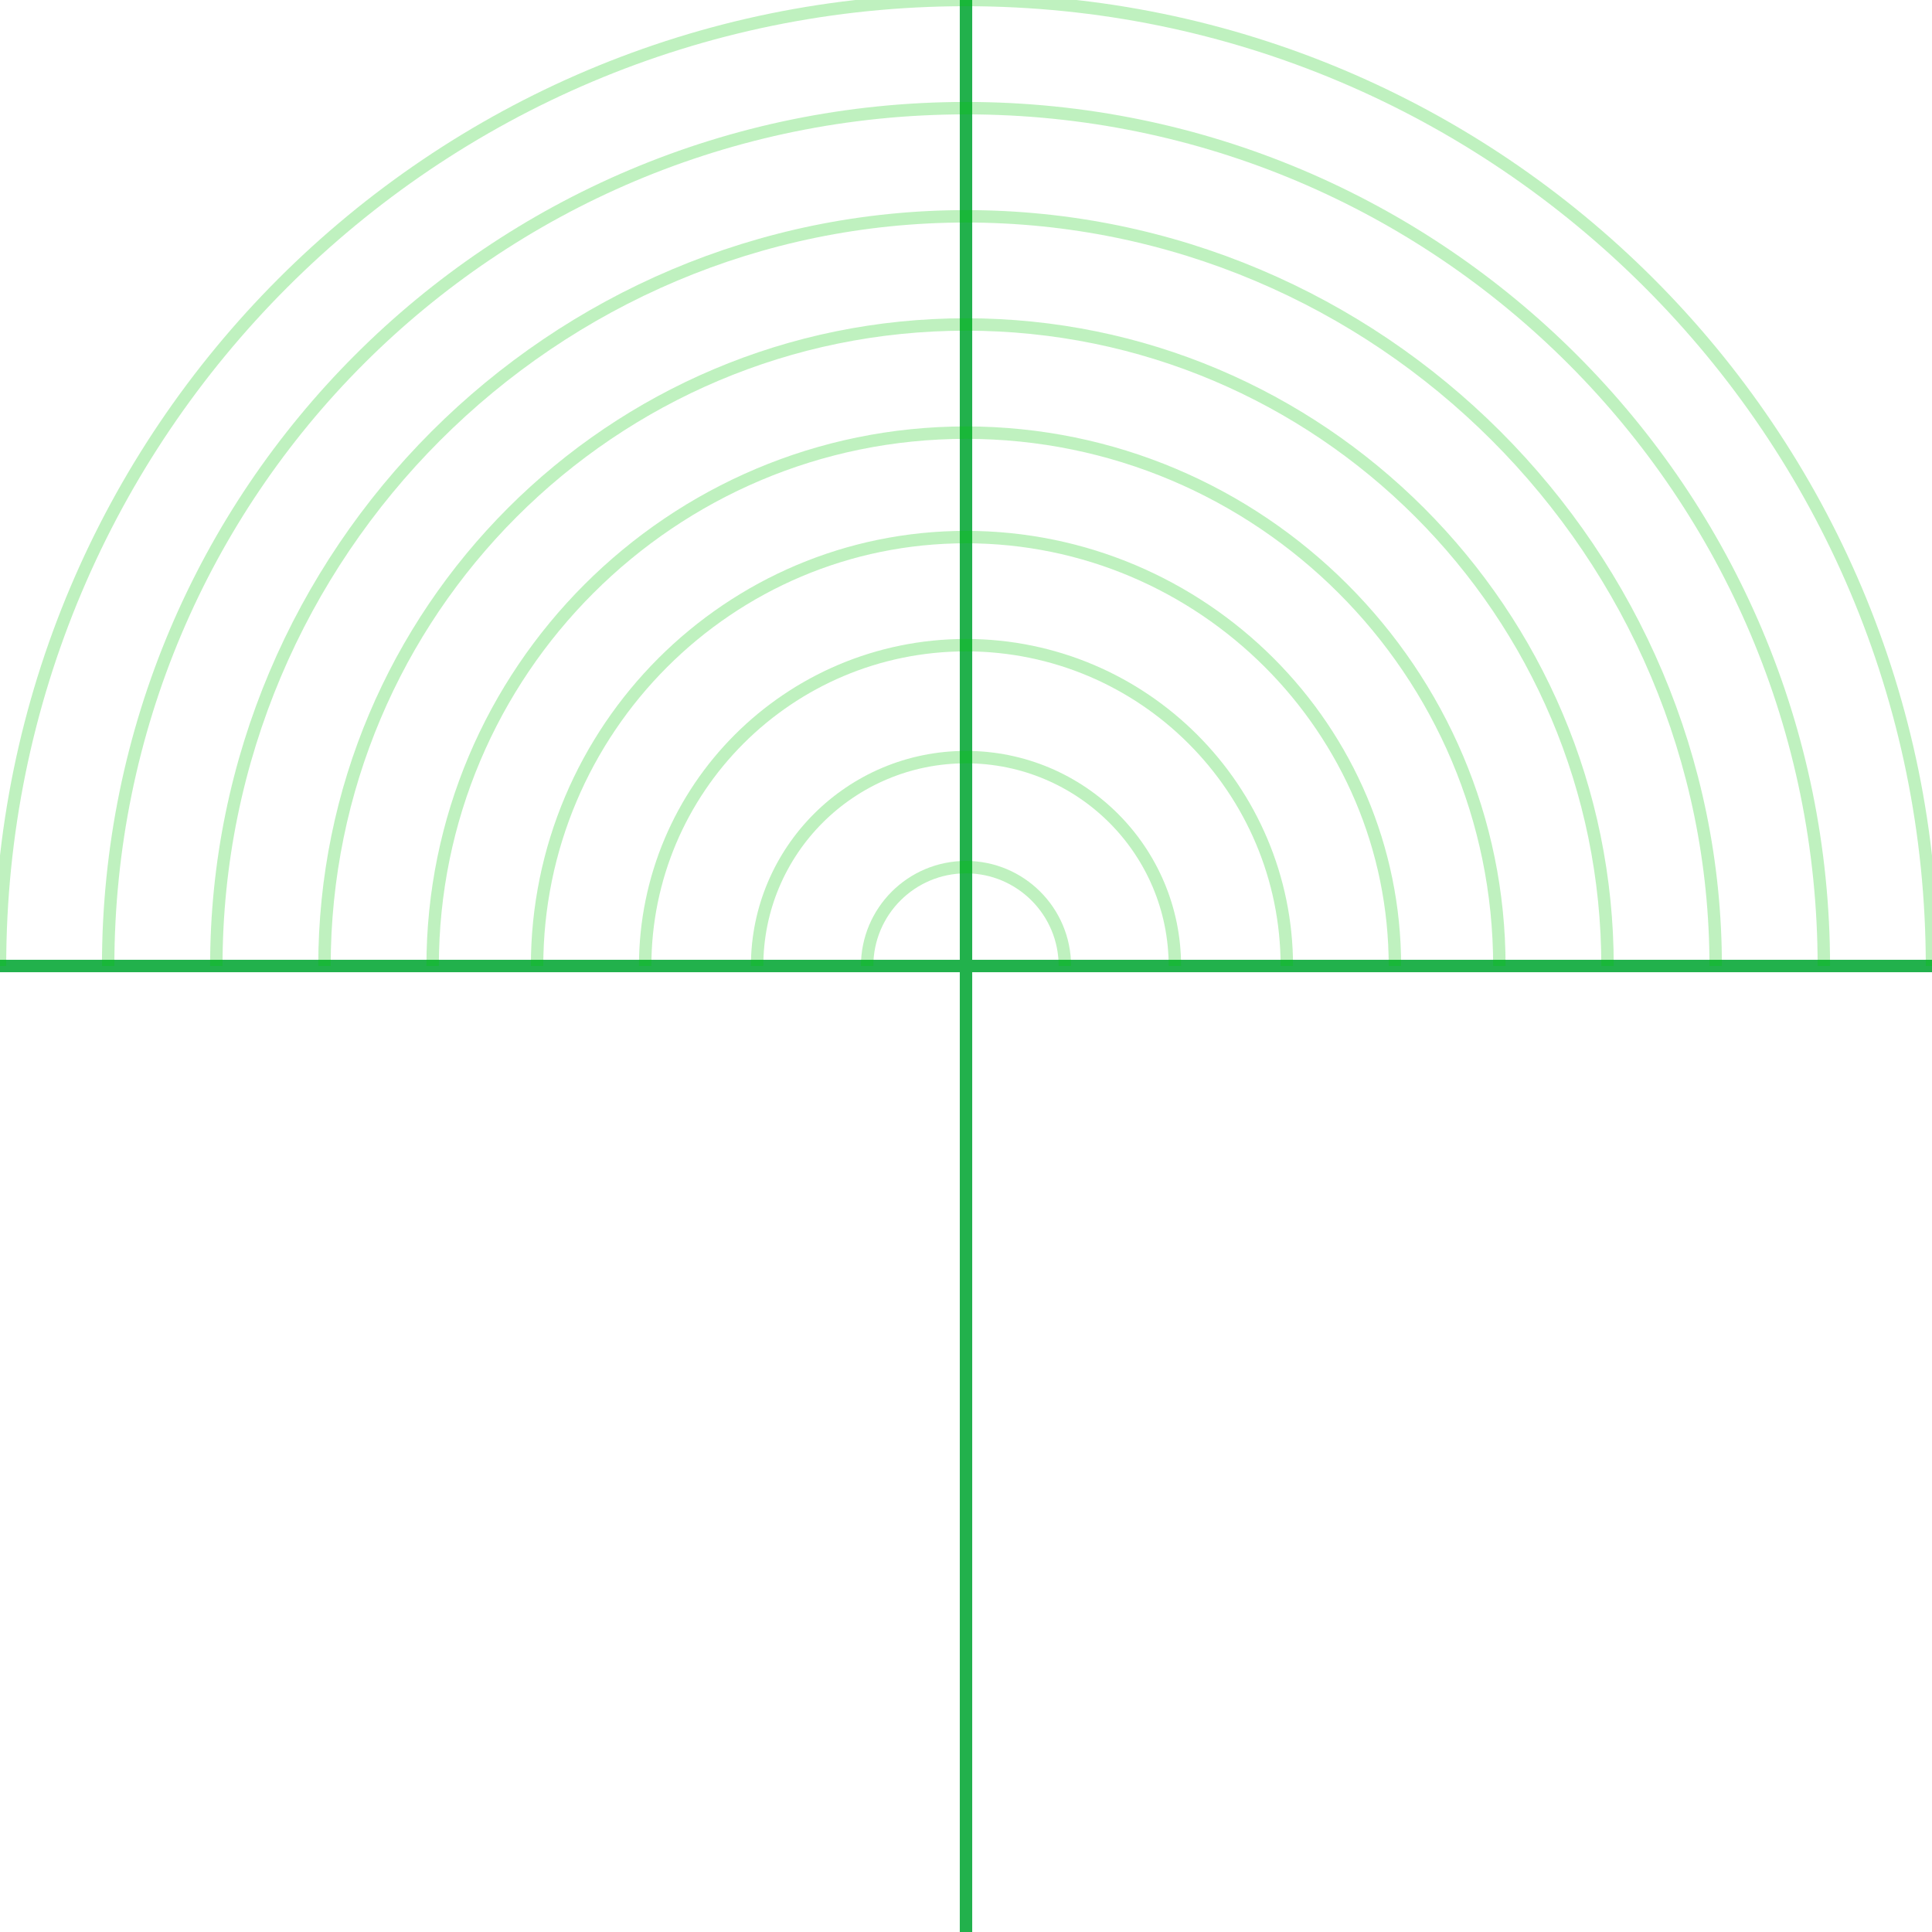
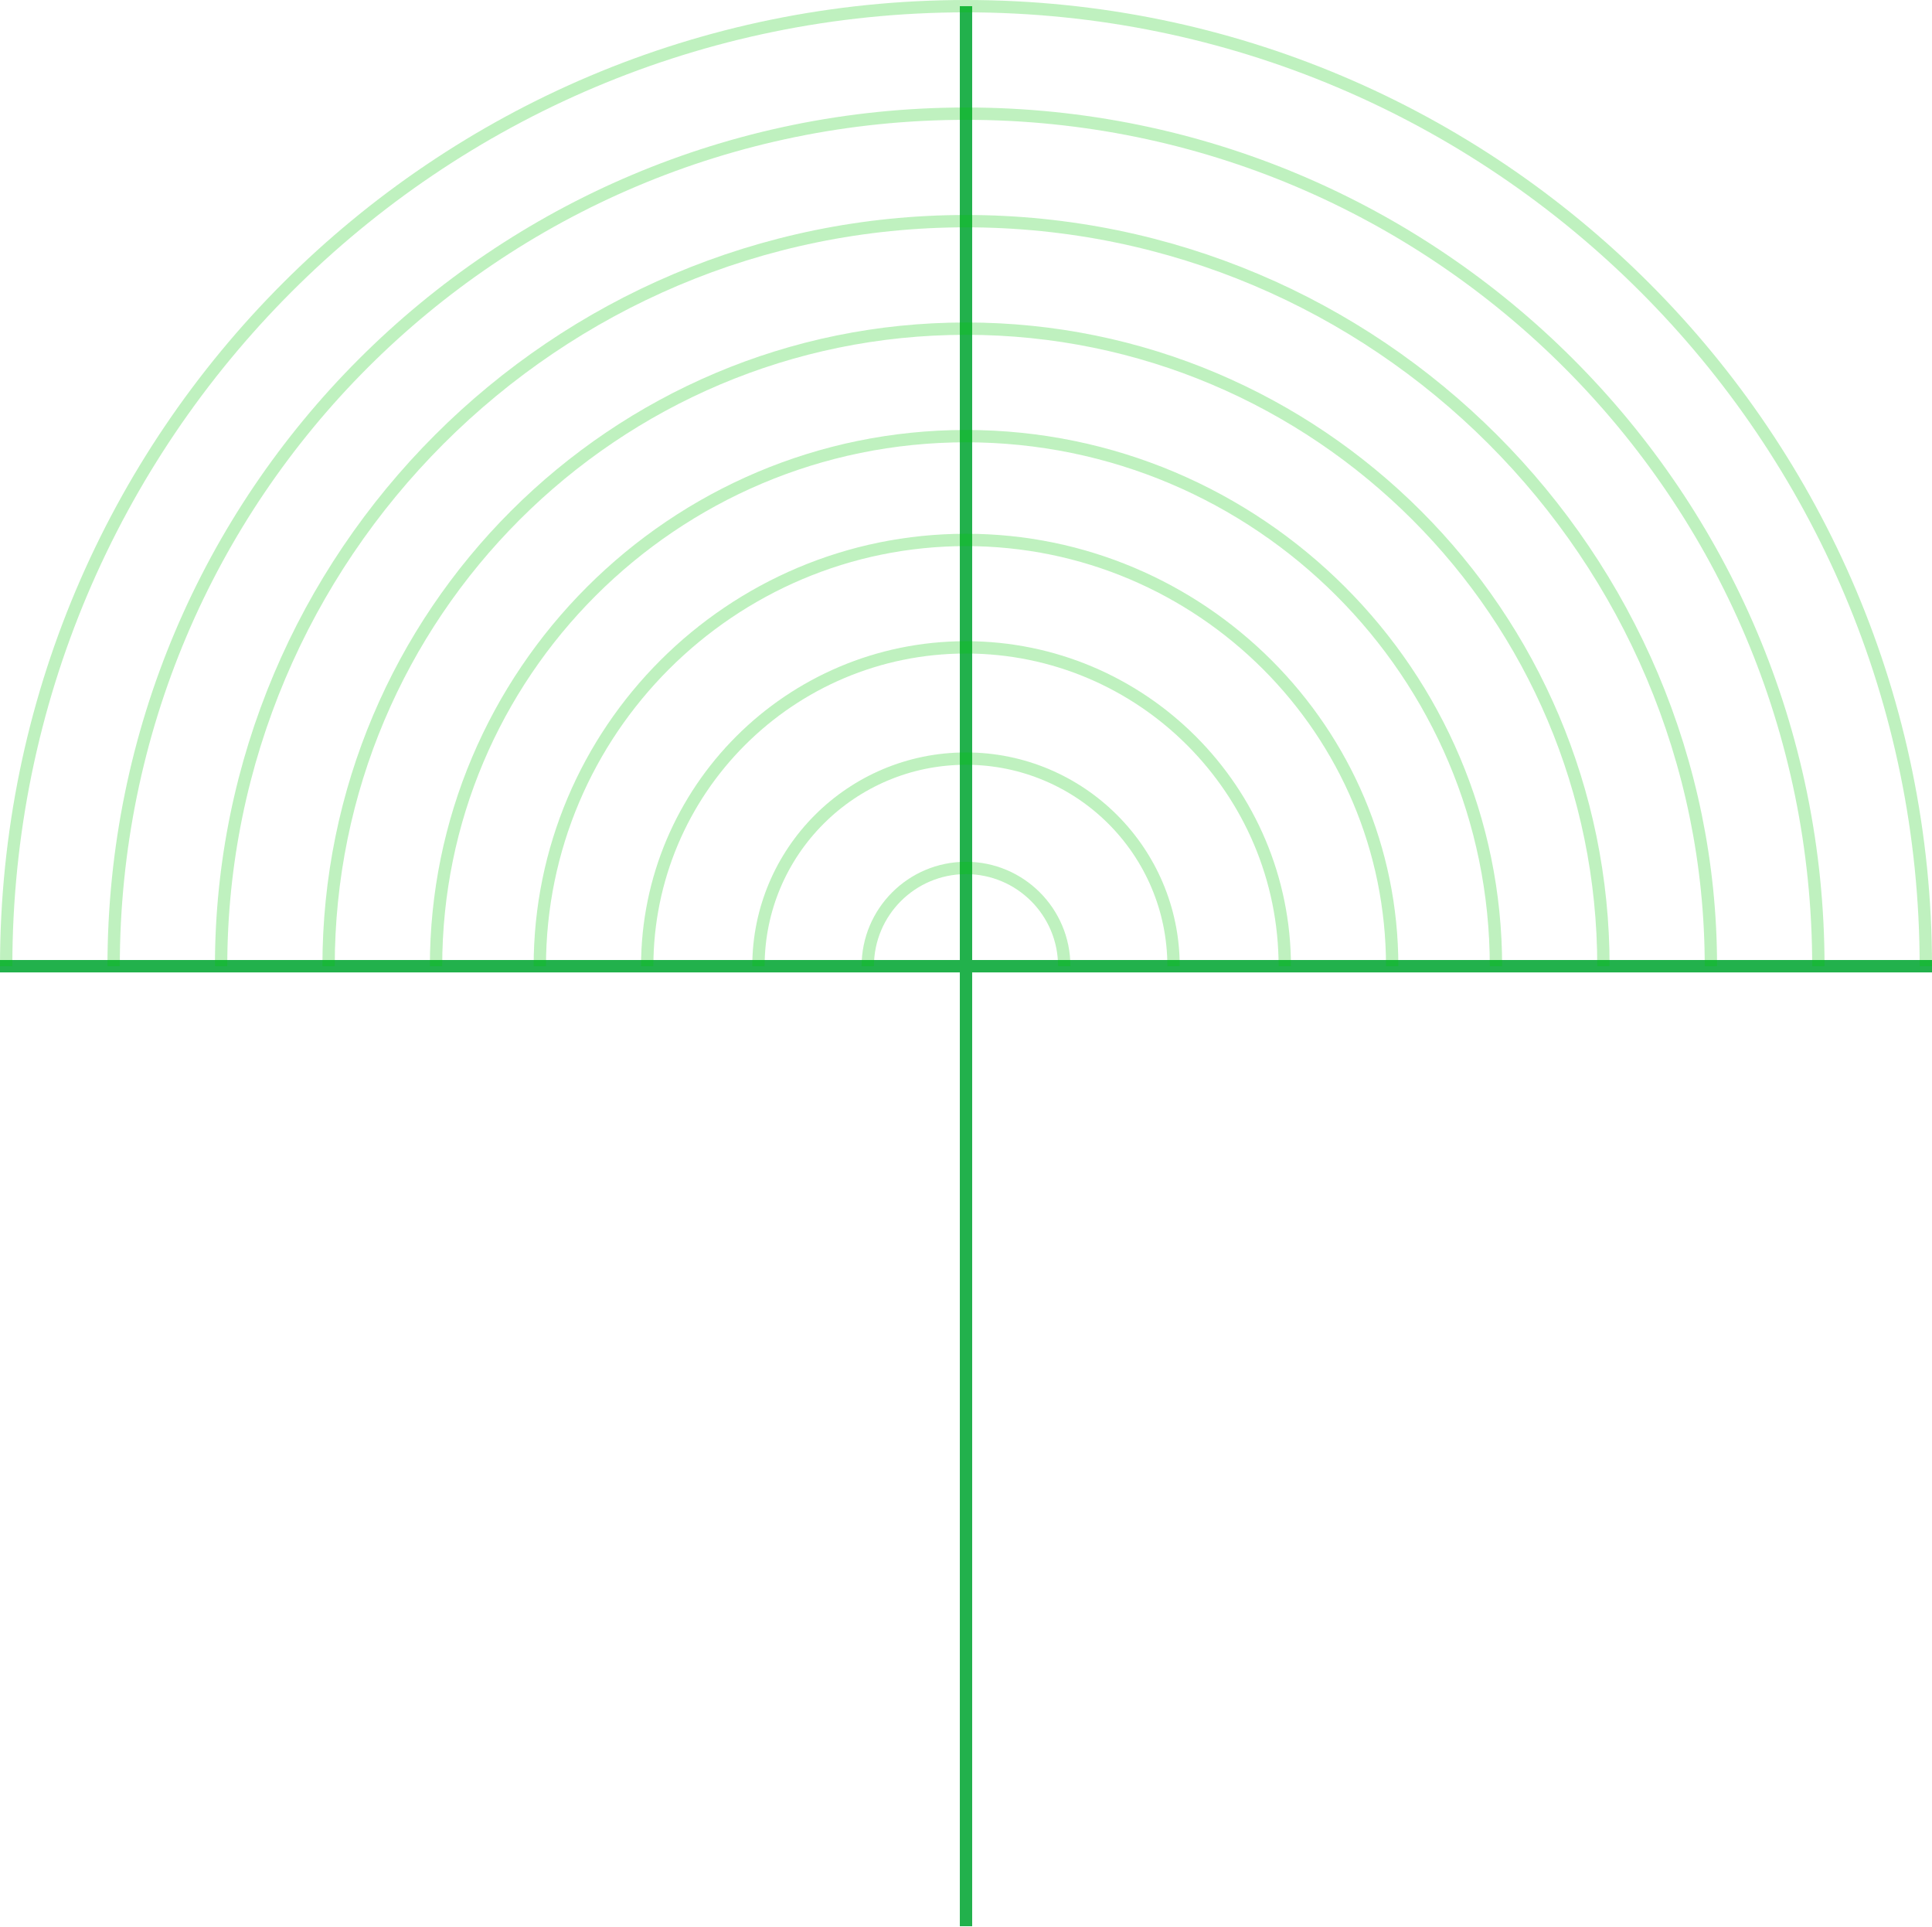
- <svg xmlns="http://www.w3.org/2000/svg" version="1.1" id="Layer_11" x="0px" y="0px" width="1555.549px" height="1555.549px" viewBox="0 0 1555.549 1555.549" enable-background="new 0 0 1555.549 1555.549" xml:space="preserve">
-   <line fill="none" stroke="#22B14C" stroke-width="10" stroke-miterlimit="10" x1="777.774" y1="0" x2="777.774" y2="1555.549" />
-   <line fill="none" stroke="#22B14C" stroke-width="10" stroke-miterlimit="10" x1="0" y1="777.775" x2="1555.549" y2="777.775" />
-   <path fill="none" stroke="#00C800" stroke-width="45" stroke-miterlimit="10" d="M777.773,1555.549" />
-   <path opacity="0.25" fill="none" stroke="#00C800" stroke-width="10" stroke-miterlimit="10" d="M777.774,1555.549" />
-   <path opacity="0.25" fill="none" stroke="#00C800" stroke-width="10" stroke-miterlimit="10" d="M0,777.774  C0,348.221,348.222,0,777.774,0c429.553,0,777.774,348.221,777.774,777.774" />
-   <path opacity="0.25" fill="none" stroke="#00C800" stroke-width="10" stroke-miterlimit="10" d="M87.084,777.774  c0-381.458,309.233-690.69,690.69-690.69c381.458,0,690.69,309.232,690.69,690.69" />
-   <path opacity="0.25" fill="none" stroke="#00C800" stroke-width="10" stroke-miterlimit="10" d="M174.169,777.774  c0-333.362,270.244-603.605,603.605-603.605c333.362,0,603.605,270.243,603.605,603.605" />
-   <path opacity="0.25" fill="none" stroke="#00C800" stroke-width="10" stroke-miterlimit="10" d="M261.254,777.774  c0-285.267,231.254-516.521,516.521-516.521c285.267,0,516.521,231.254,516.521,516.521" />
-   <path opacity="0.25" fill="none" stroke="#00C800" stroke-width="10" stroke-miterlimit="10" d="M348.338,777.774  c0-237.171,192.265-429.437,429.437-429.437s429.437,192.266,429.437,429.437" />
-   <path opacity="0.25" fill="none" stroke="#00C800" stroke-width="10" stroke-miterlimit="10" d="M432.429,777.774  c0-190.729,154.616-345.345,345.345-345.345s345.345,154.616,345.345,345.345" />
-   <path opacity="0.25" fill="none" stroke="#00C800" stroke-width="10" stroke-miterlimit="10" d="M519.459,777.774  c0-142.663,115.651-258.315,258.315-258.315s258.315,115.652,258.315,258.315" />
-   <path opacity="0.25" fill="none" stroke="#00C800" stroke-width="10" stroke-miterlimit="10" d="M609.592,777.774  c0-92.884,75.298-168.183,168.182-168.183c92.885,0,168.183,75.299,168.183,168.183" />
-   <path opacity="0.25" fill="none" stroke="#00C800" stroke-width="10" stroke-miterlimit="10" d="M698.173,777.774  c0-43.962,35.639-79.602,79.601-79.602s79.602,35.64,79.602,79.602" />
-   <path opacity="0.25" fill="none" stroke="#00C800" stroke-width="10" stroke-miterlimit="10" d="M777.774,1555.549" />
+ <svg xmlns="http://www.w3.org/2000/svg" version="1.1" id="Layer_11" x="0px" y="0px" width="1565.548" height="1560.549" viewBox="0 0 1565.548 1560.549" enable-background="new 0 0 1555.549 1555.549" xml:space="preserve">
+   <defs id="defs33" />
+   <line stroke-miterlimit="10" x1="782.774" y1="5" x2="782.774" y2="1560.549" id="line3" style="fill:none;stroke:#22b14c;stroke-width:10;stroke-miterlimit:10" />
+   <line stroke-miterlimit="10" x1="-2.1088686e-13" y1="782.775" x2="1565.548" y2="782.775" id="line5" style="fill:none;stroke:#22b14c;stroke-width:10.032;stroke-miterlimit:10" />
+   <path stroke-miterlimit="10" d="M 782.773,1560.549" id="path7" style="fill:none;stroke:#00c800;stroke-width:45;stroke-miterlimit:10" />
+   <path stroke-miterlimit="10" d="M 782.774,1560.549" id="path9" style="opacity:0.25;fill:none;stroke:#00c800;stroke-width:10;stroke-miterlimit:10" />
+   <path stroke-miterlimit="10" d="M 5,782.774 C 5,353.221 353.222,5 782.774,5 C 1212.327,5 1560.548,353.221 1560.548,782.774" id="path11" style="opacity:0.25;fill:none;stroke:#00c800;stroke-width:10;stroke-miterlimit:10" />
+   <path stroke-miterlimit="10" d="M 92.084,782.774 C 92.084,401.316 401.317,92.084 782.774,92.084 C 1164.232,92.084 1473.464,401.316 1473.464,782.774" id="path13" style="opacity:0.25;fill:none;stroke:#00c800;stroke-width:10;stroke-miterlimit:10" />
+   <path stroke-miterlimit="10" d="M 179.169,782.774 C 179.169,449.412 449.413,179.169 782.774,179.169 C 1116.136,179.169 1386.379,449.412 1386.379,782.774" id="path15" style="opacity:0.25;fill:none;stroke:#00c800;stroke-width:10;stroke-miterlimit:10" />
+   <path stroke-miterlimit="10" d="M 266.254,782.774 C 266.254,497.507 497.508,266.253 782.775,266.253 C 1068.042,266.253 1299.296,497.507 1299.296,782.774" id="path17" style="opacity:0.25;fill:none;stroke:#00c800;stroke-width:10;stroke-miterlimit:10" />
+   <path stroke-miterlimit="10" d="M 353.338,782.774 C 353.338,545.603 545.603,353.337 782.775,353.337 C 1019.947,353.337 1212.212,545.603 1212.212,782.774" id="path19" style="opacity:0.25;fill:none;stroke:#00c800;stroke-width:10;stroke-miterlimit:10" />
+   <path stroke-miterlimit="10" d="M 437.429,782.774 C 437.429,592.045 592.045,437.429 782.774,437.429 C 973.503,437.429 1128.119,592.045 1128.119,782.774" id="path21" style="opacity:0.25;fill:none;stroke:#00c800;stroke-width:10;stroke-miterlimit:10" />
+   <path stroke-miterlimit="10" d="M 524.459,782.774 C 524.459,640.111 640.11,524.459 782.774,524.459 C 925.438,524.459 1041.089,640.111 1041.089,782.774" id="path23" style="opacity:0.25;fill:none;stroke:#00c800;stroke-width:10;stroke-miterlimit:10" />
+   <path stroke-miterlimit="10" d="M 614.592,782.774 C 614.592,689.89 689.89,614.591 782.774,614.591 C 875.659,614.591 950.957,689.89 950.957,782.774" id="path25" style="opacity:0.25;fill:none;stroke:#00c800;stroke-width:10;stroke-miterlimit:10" />
+   <path stroke-miterlimit="10" d="M 703.173,782.774 C 703.173,738.812 738.812,703.172 782.774,703.172 C 826.736,703.172 862.376,738.812 862.376,782.774" id="path27" style="opacity:0.25;fill:none;stroke:#00c800;stroke-width:10;stroke-miterlimit:10" />
+   <path stroke-miterlimit="10" d="M 782.774,1560.549" id="path29" style="opacity:0.25;fill:none;stroke:#00c800;stroke-width:10;stroke-miterlimit:10" />
</svg>
